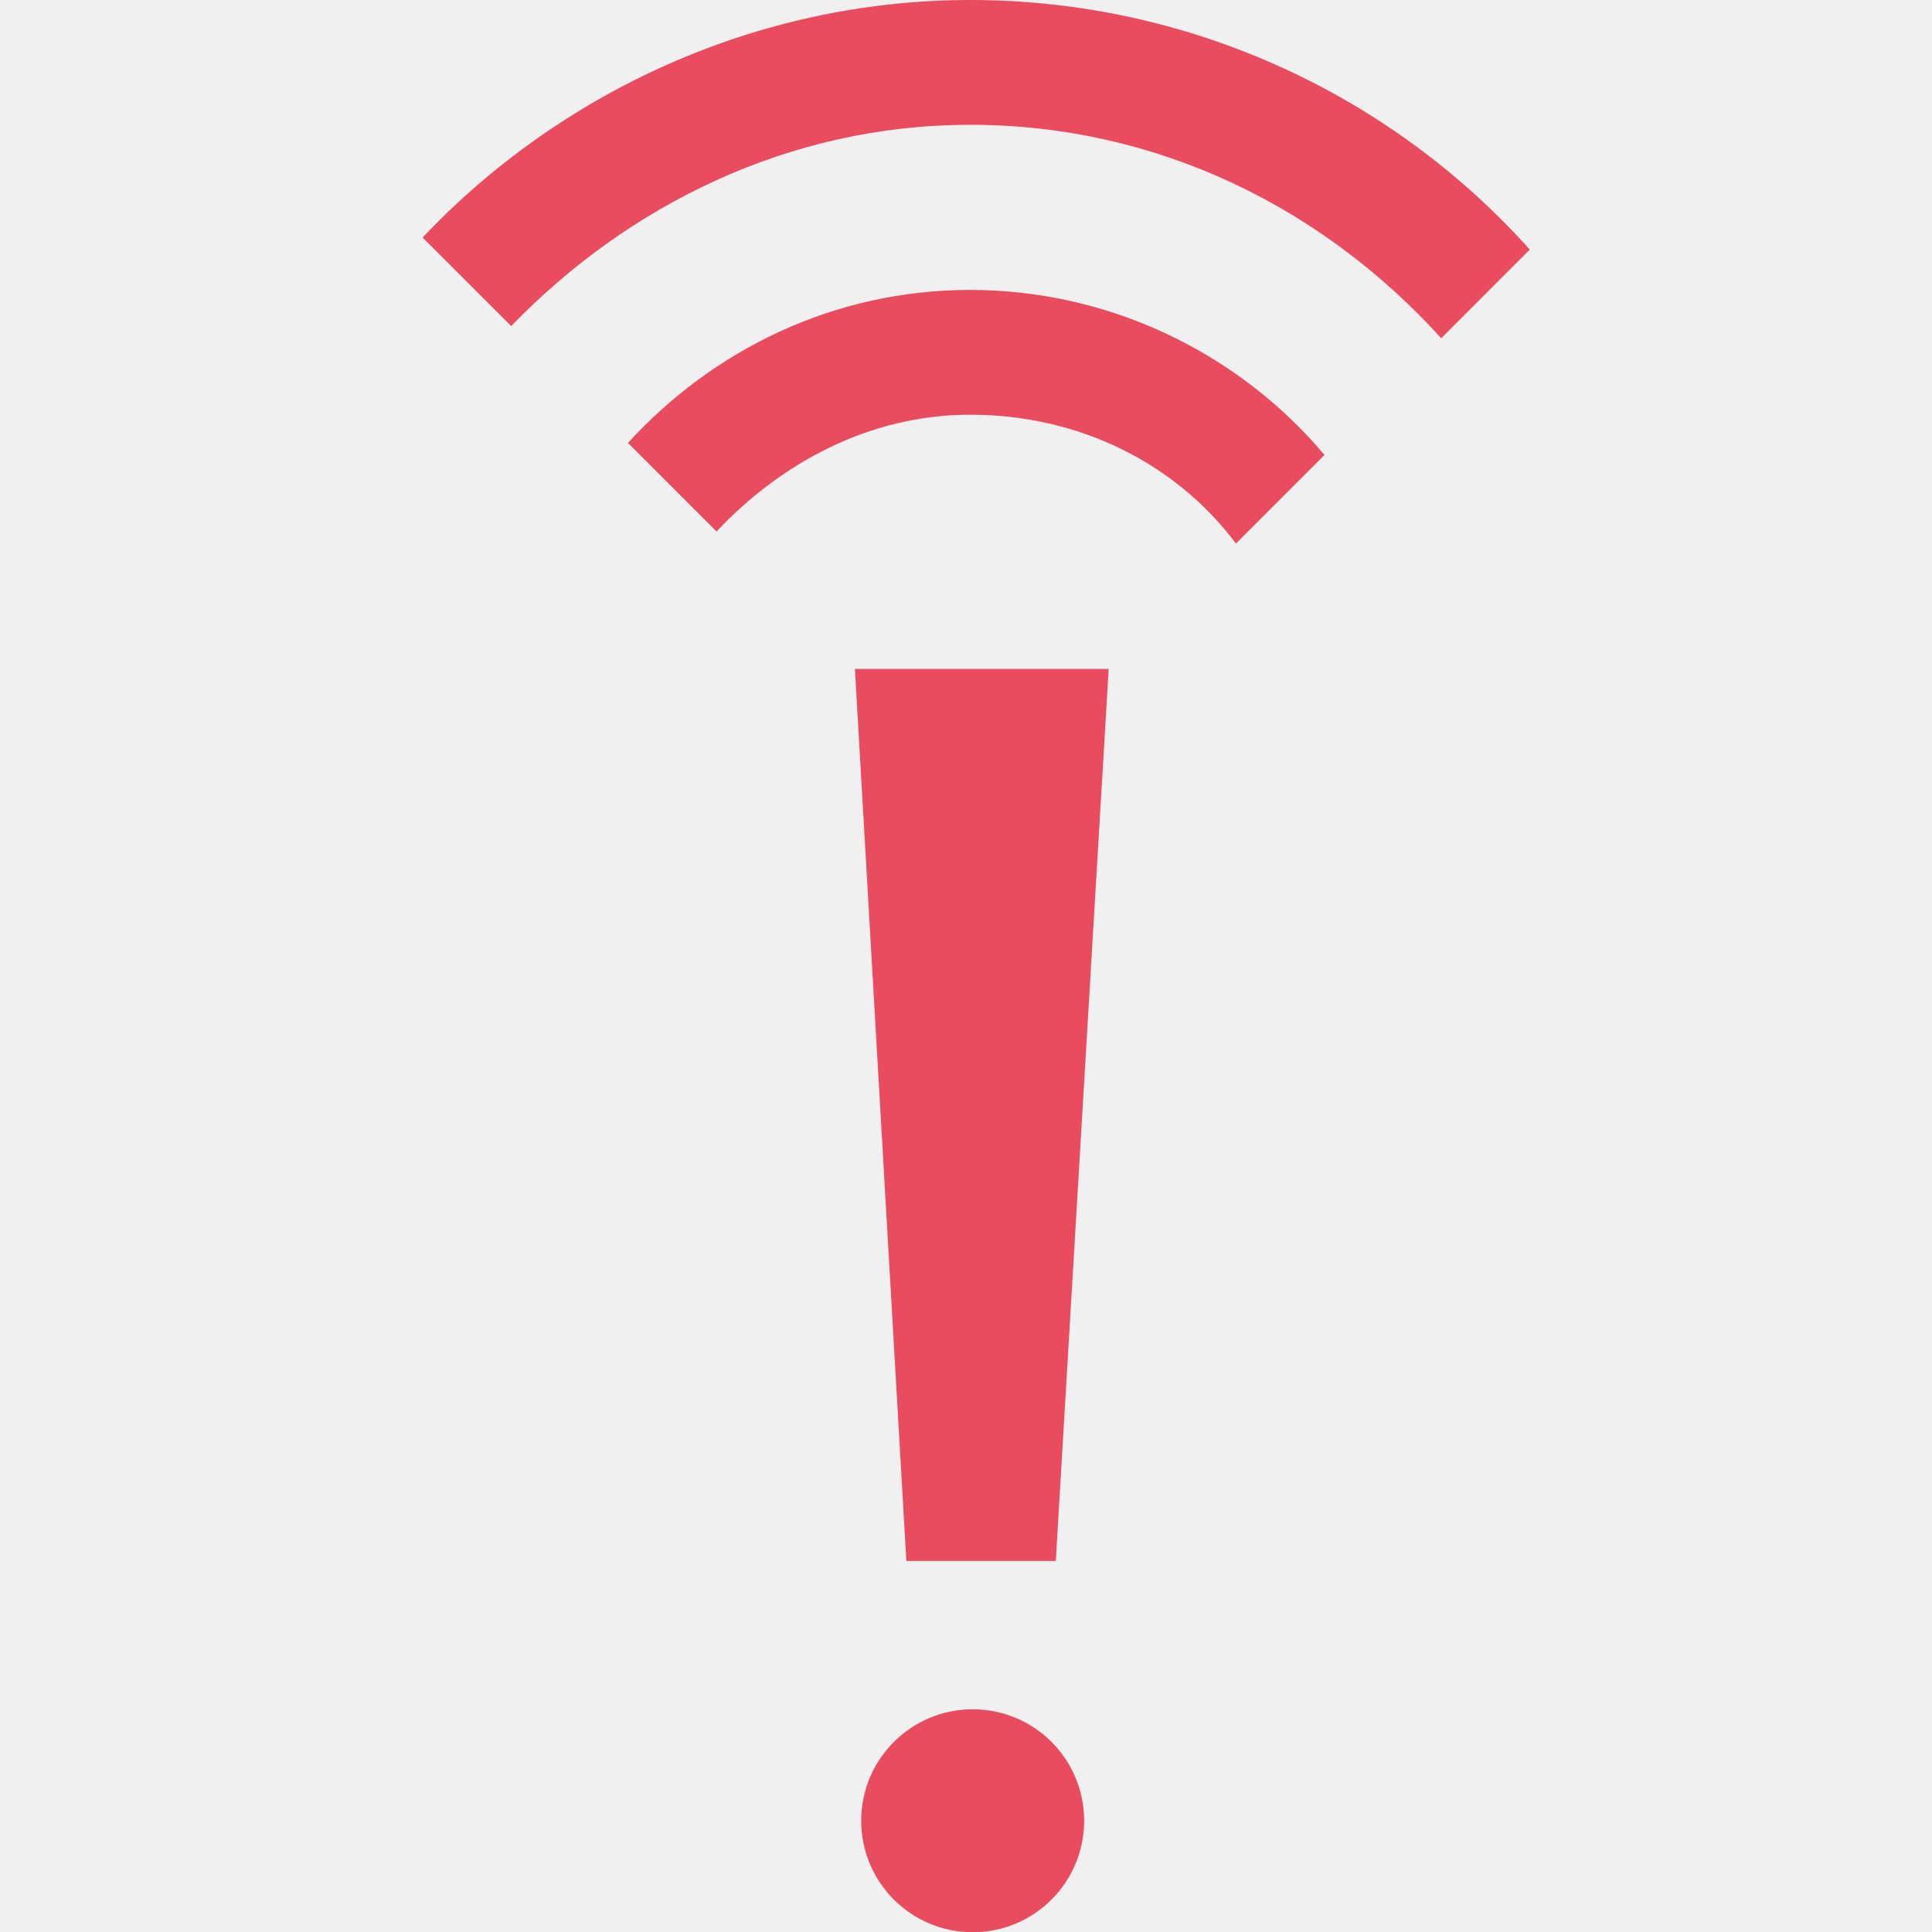
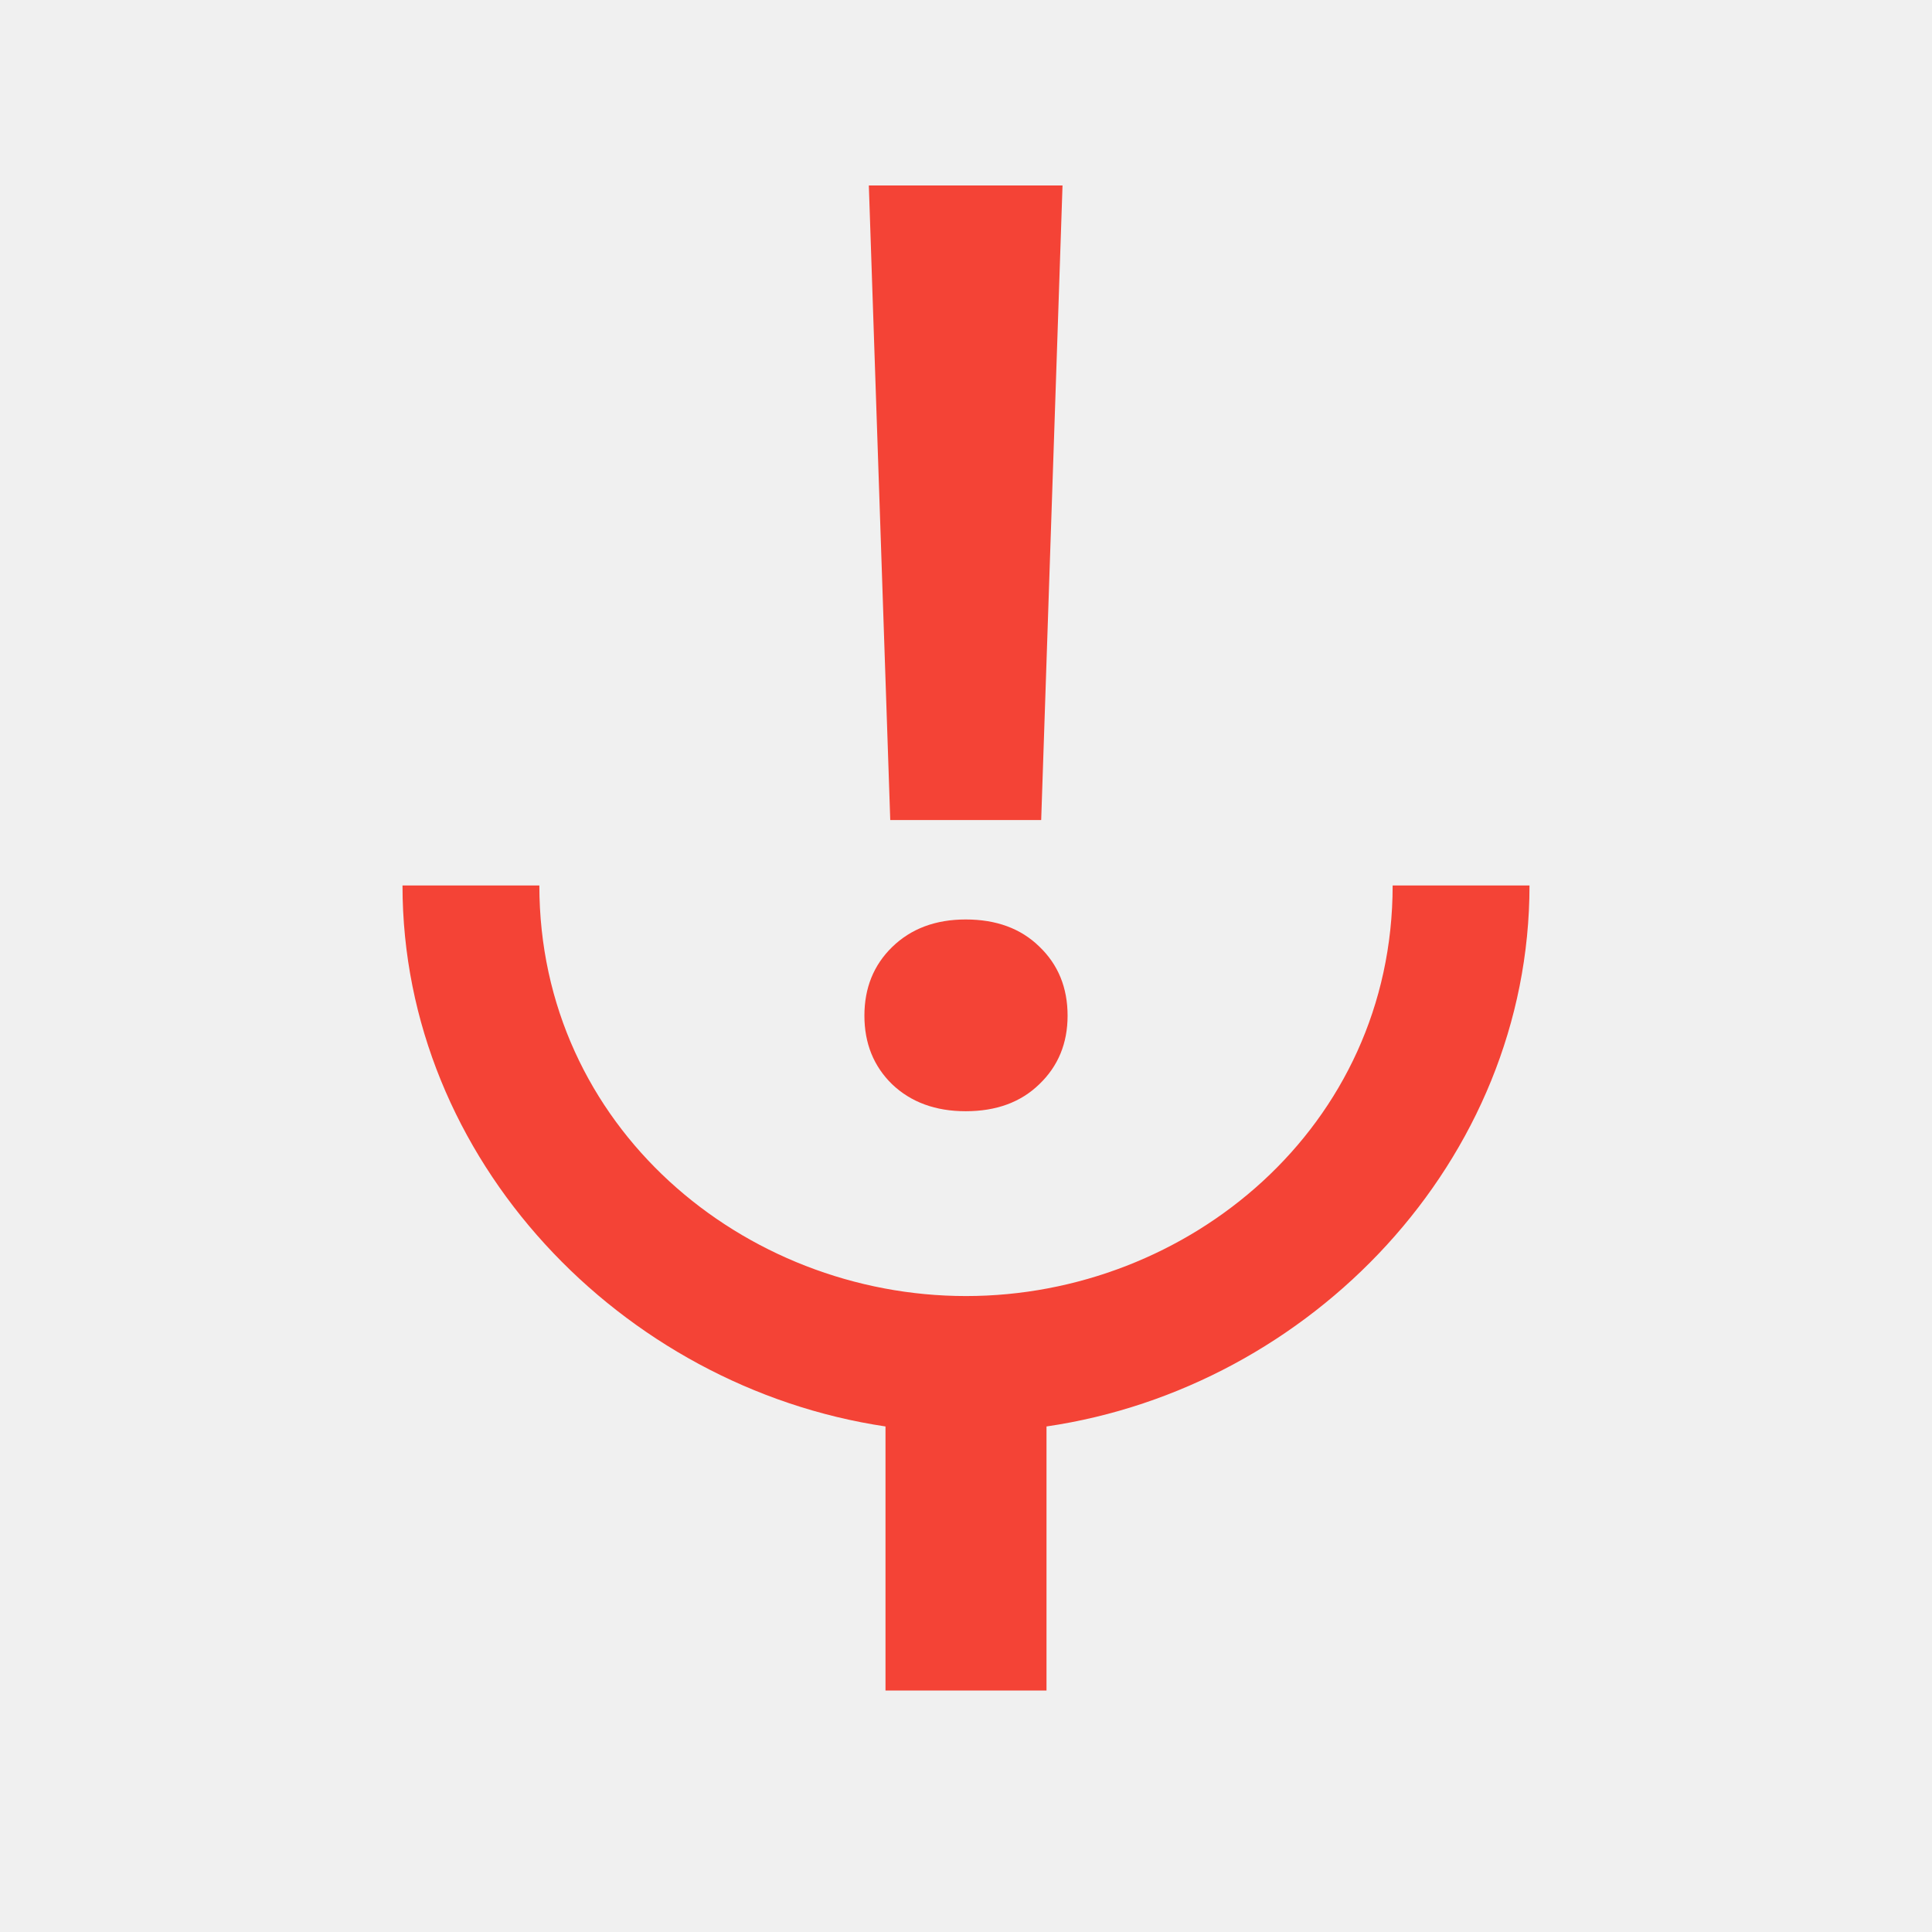
- <svg xmlns="http://www.w3.org/2000/svg" width="32" height="32" viewBox="0 0 32 32" fill="none">
-   <g clip-path="url(#clip0)">
-     <path fill-rule="evenodd" clip-rule="evenodd" d="M25.338 4.134L23.871 5.602C21.937 3.468 19.203 2.067 16.069 2.067C13.068 2.067 10.401 3.401 8.467 5.401L7 3.934C9.267 1.534 12.535 0 16.069 0C19.737 0 23.071 1.6 25.338 4.134ZM21.938 7.536L20.471 9.003C19.47 7.669 17.87 6.869 16.069 6.869C14.402 6.869 12.935 7.669 11.868 8.803L10.401 7.336C11.802 5.802 13.802 4.802 16.069 4.802C18.403 4.802 20.537 5.869 21.938 7.536ZM17.957 30.157C17.957 31.177 17.131 32.004 16.111 32.004C15.091 32.004 14.264 31.177 14.264 30.157C14.264 29.137 15.091 28.311 16.111 28.311C17.131 28.311 17.957 29.137 17.957 30.157ZM18.363 11.08H14.16L15.012 25.854H17.487L18.363 11.08Z" fill="#EA4C5F" />
-   </g>
-   <defs>
-     <clipPath id="clip0">
-       <rect width="32" height="32" fill="white" />
-     </clipPath>
-   </defs>
+ <svg xmlns="http://www.w3.org/2000/svg" fill="#f44336" width="24" height="24">
+   <path d="M17.3 11c0 3-2.54 5.1-5.3 5.1S6.7 14 6.7 11H5c0 3.41 2.72 6.23 6 6.72V21h2v-3.28c3.28-.48 6-3.3 6-6.72z" />
+   <path d="M12.934 10.187h-1.875l-.266-7.883h2.406zm-.938 1.235q.57 0 .914.336.352.336.352.859 0 .516-.352.852-.344.335-.914.335-.562 0-.914-.335-.344-.336-.344-.852t.344-.852q.352-.343.914-.343z" />
</svg>
